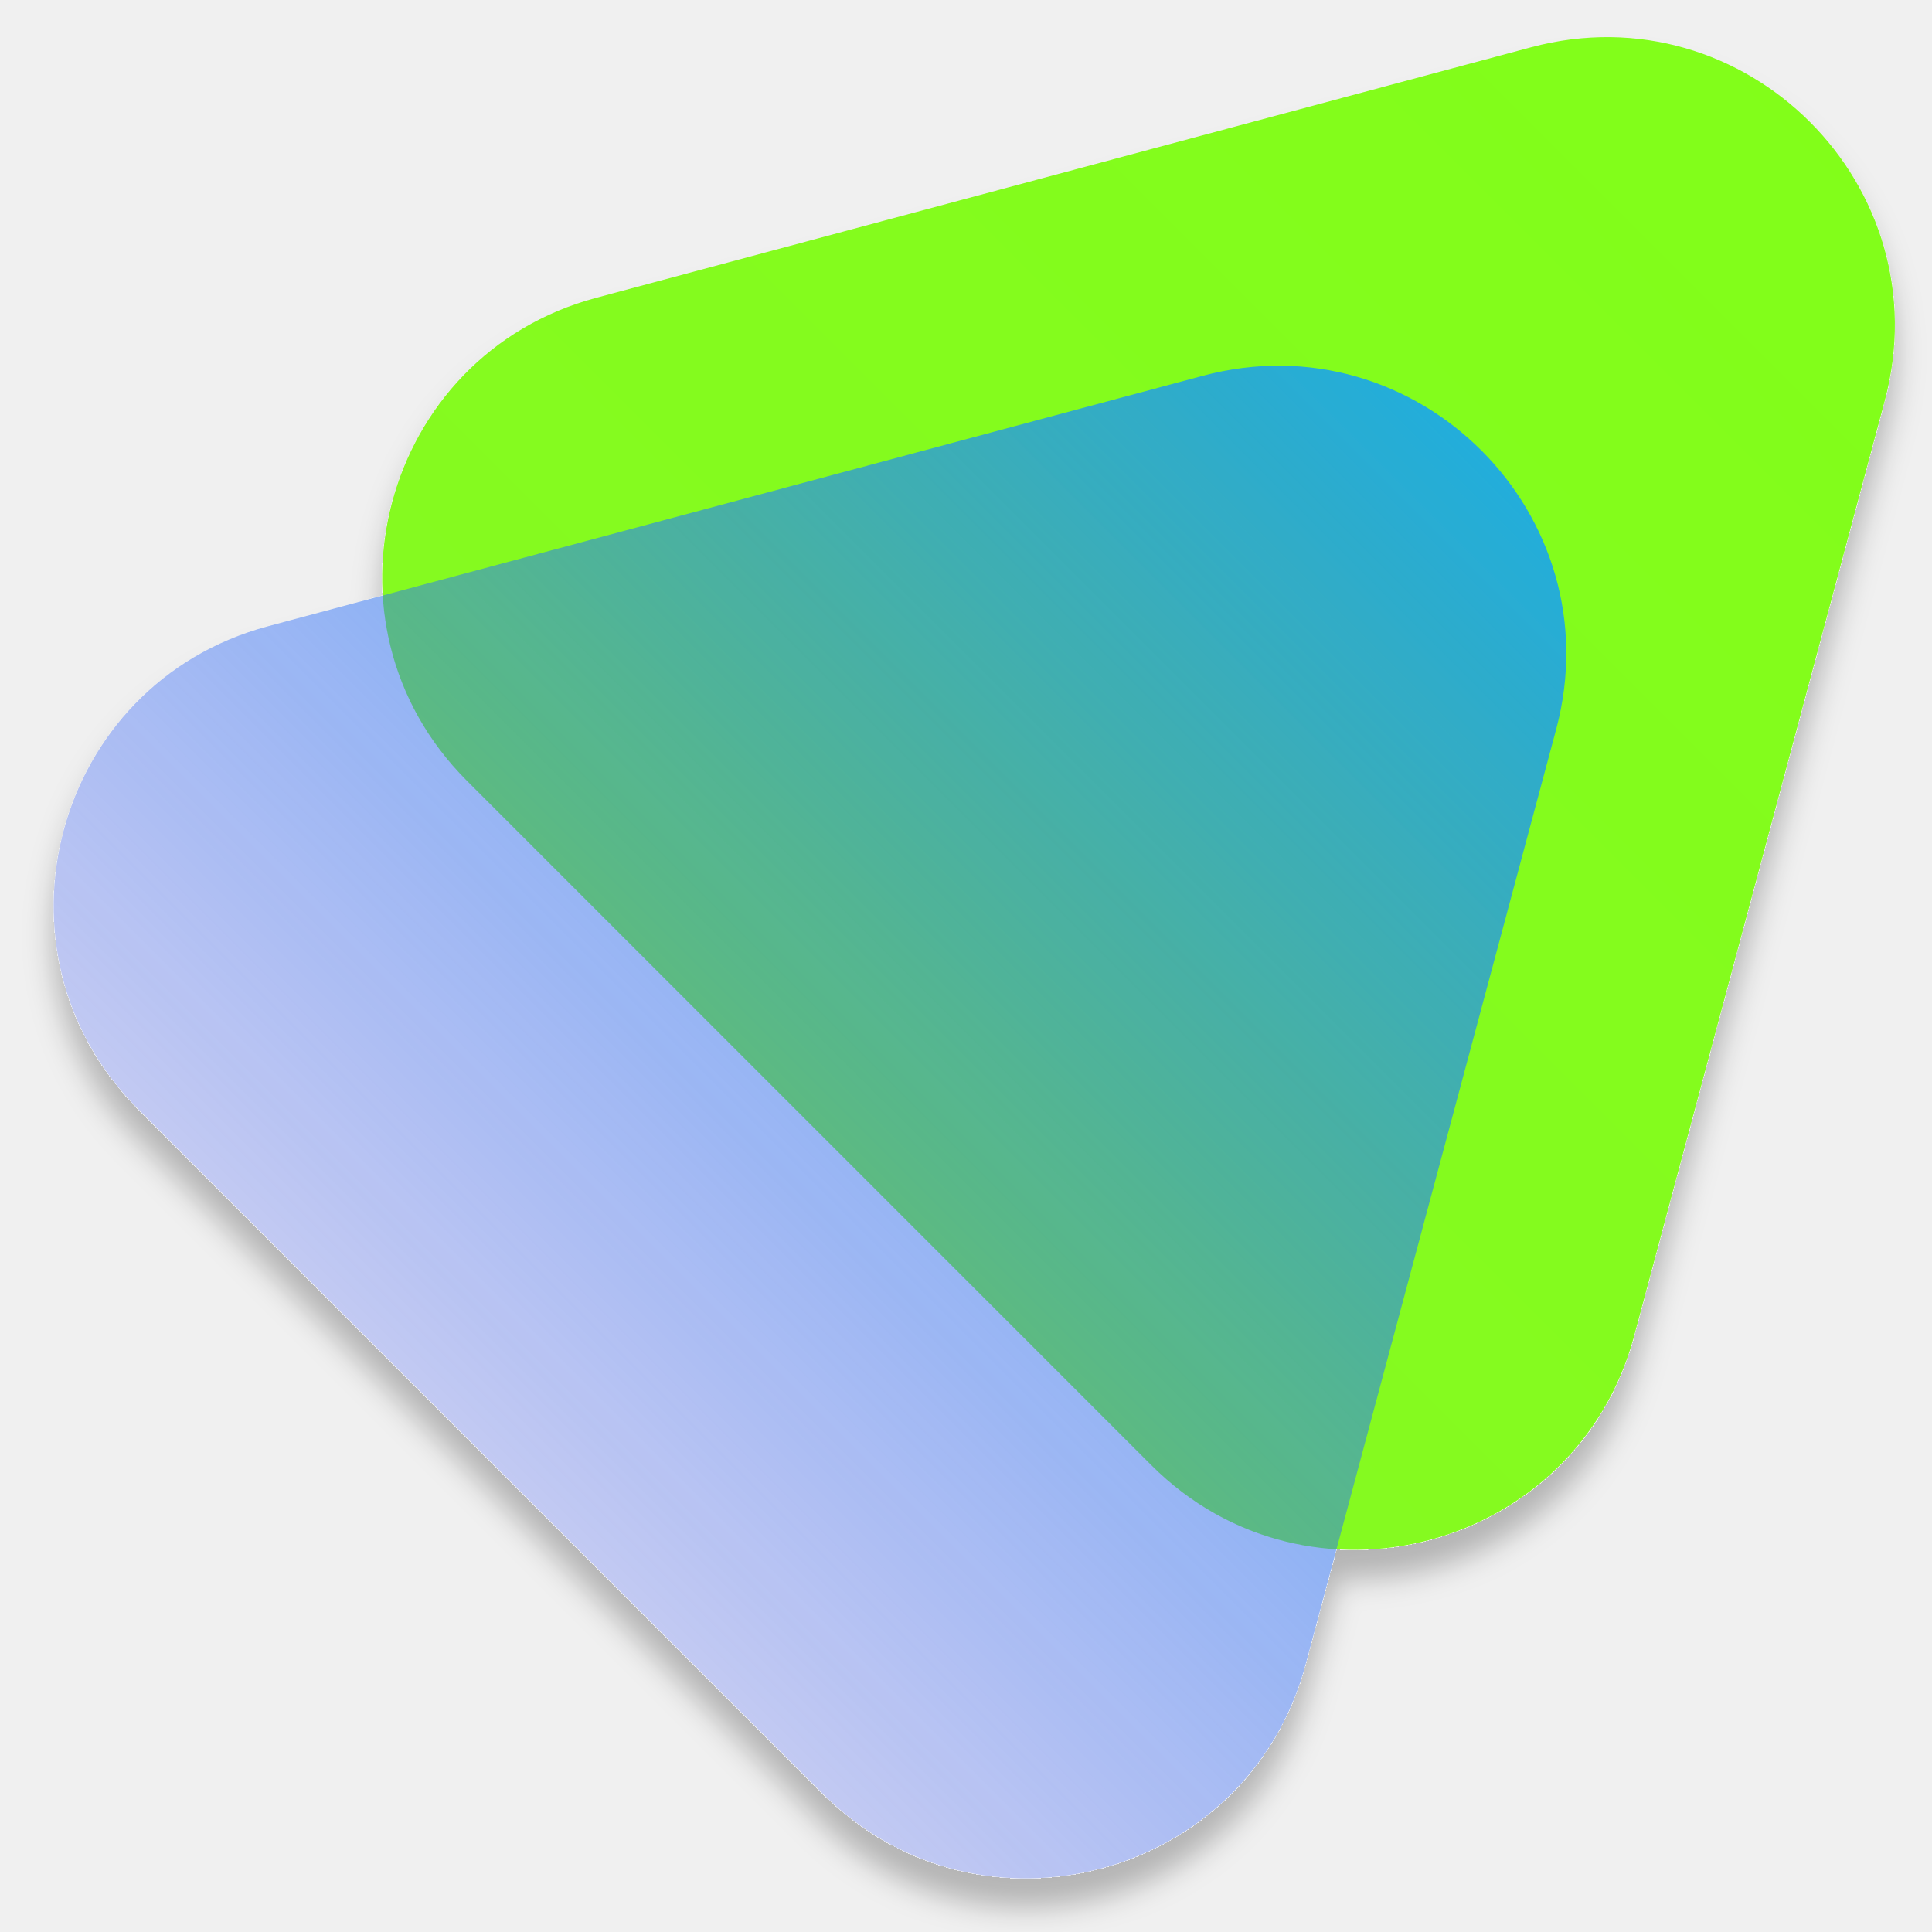
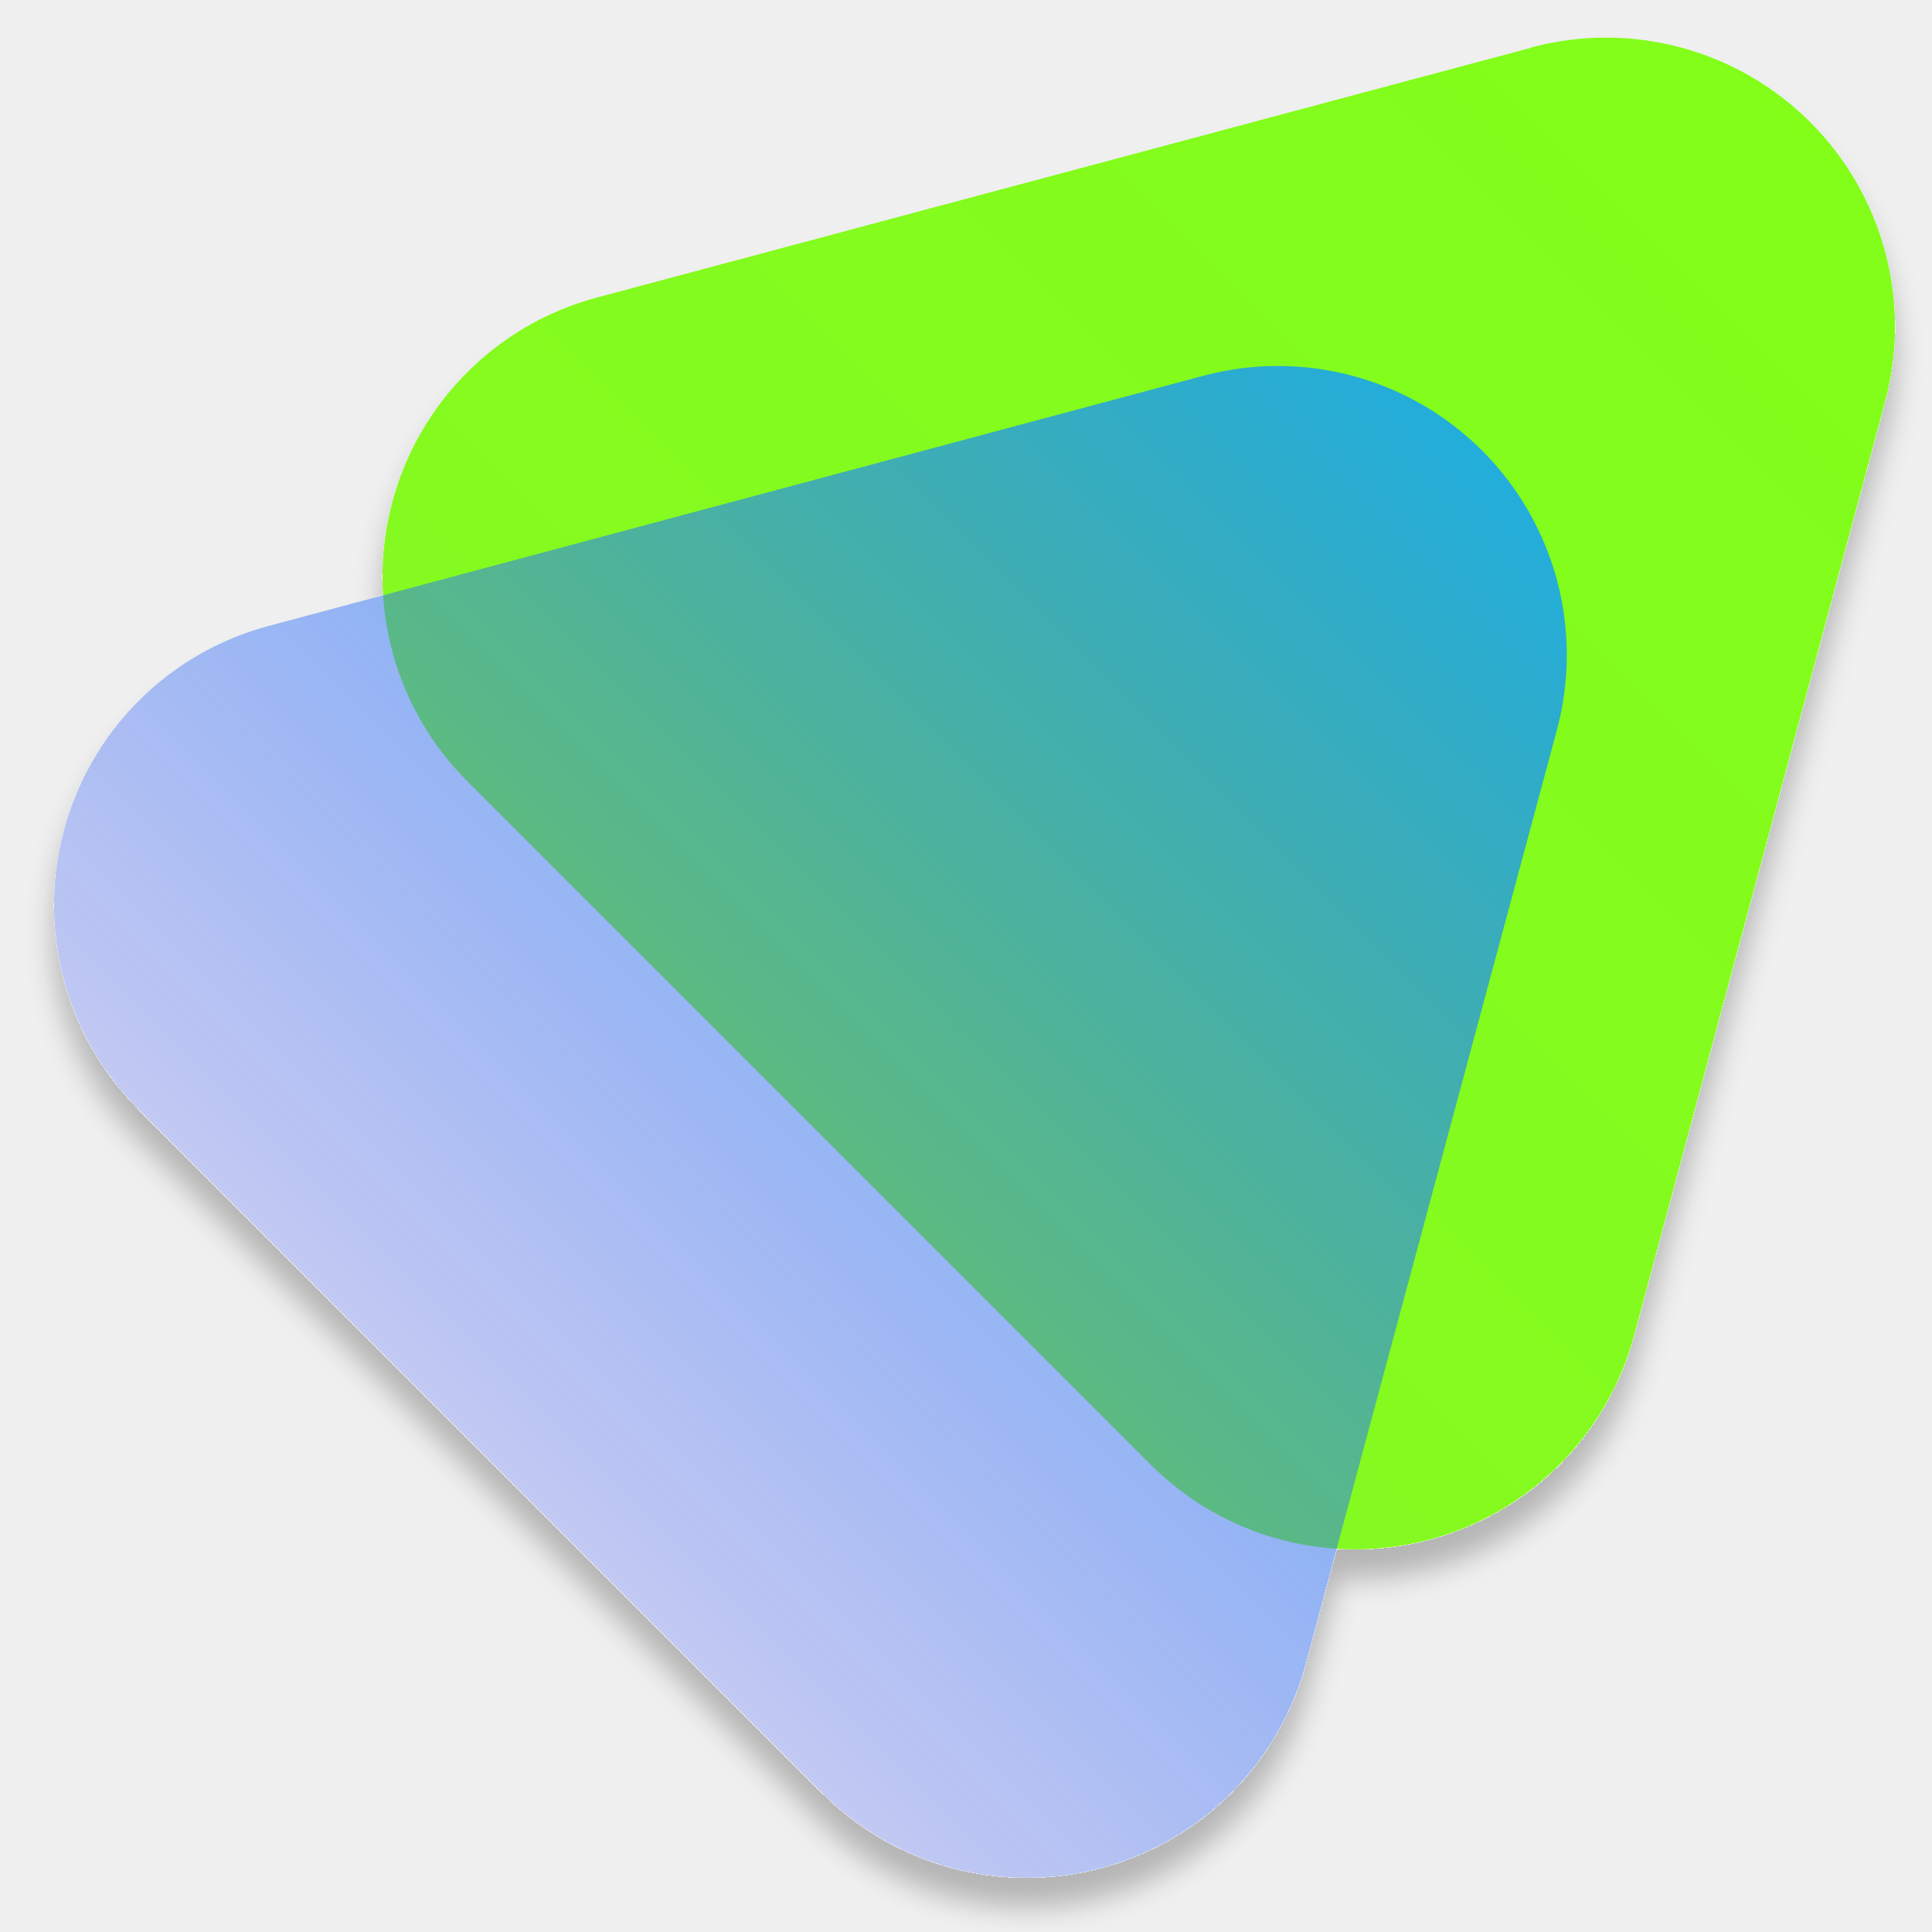
- <svg xmlns="http://www.w3.org/2000/svg" width="24" height="24" viewBox="0 0 24 24" fill="none">
-   <g clip-path="url(#clip0_1_9916)" filter="url(#filter0_d_1_9916)">
-     <path d="M19.02 0.587C21.687 -0.127 24.127 2.313 23.413 4.98L20.301 16.592C19.587 19.259 16.253 20.152 14.301 18.2L5.8 9.699C3.848 7.747 4.741 4.413 7.408 3.699L19.02 0.587Z" fill="url(#paint0_linear_1_9916)" />
-     <path d="M14.939 4.669C17.606 3.954 20.046 6.394 19.331 9.061L16.22 20.673C15.505 23.34 12.172 24.233 10.22 22.281L1.719 13.78C-0.233 11.828 0.66 8.495 3.327 7.78L14.939 4.669Z" fill="url(#paint1_linear_1_9916)" />
+ <svg xmlns="http://www.w3.org/2000/svg" fill="none" width="24" height="24" viewBox="0 0 24 24">
+   <g clip-path="url(#a)" filter="url(#b)">
+     <path fill="url(#c)" d="M19.02.59a3.59 3.59 0 0 1 4.4 4.39L20.3 16.59a3.59 3.59 0 0 1-6 1.61L5.8 9.7a3.59 3.59 0 0 1 1.6-6L19.03.59Z" />
+     <path fill="url(#d)" d="M14.94 4.67a3.59 3.59 0 0 1 4.4 4.4l-3.12 11.6a3.59 3.59 0 0 1-6 1.61l-8.5-8.5a3.59 3.59 0 0 1 1.6-6l11.62-3.11Z" />
  </g>
  <defs>
-     <filter id="filter0_d_1_9916" x="-0.355" y="0" width="24.711" height="24.711" filterUnits="userSpaceOnUse" color-interpolation-filters="sRGB">
-       <feFlood flood-opacity="0" result="BackgroundImageFix" />
-       <feColorMatrix in="SourceAlpha" type="matrix" values="0 0 0 0 0 0 0 0 0 0 0 0 0 0 0 0 0 0 127 0" result="hardAlpha" />
-       <feOffset dy="0.355" />
-       <feGaussianBlur stdDeviation="0.178" />
-       <feComposite in2="hardAlpha" operator="out" />
-       <feColorMatrix type="matrix" values="0 0 0 0 0 0 0 0 0 0 0 0 0 0 0 0 0 0 0.25 0" />
-       <feBlend mode="normal" in2="BackgroundImageFix" result="effect1_dropShadow_1_9916" />
-       <feBlend mode="normal" in="SourceGraphic" in2="effect1_dropShadow_1_9916" result="shape" />
-     </filter>
-     <linearGradient id="paint0_linear_1_9916" x1="25.02" y1="-1.02" x2="5.061" y2="18.939" gradientUnits="userSpaceOnUse">
+     <linearGradient id="c" x1="25.02" x2="5.06" y1="-1.02" y2="18.94" gradientUnits="userSpaceOnUse">
      <stop stop-color="#81FF18" />
      <stop offset="1" stop-color="#87F823" />
    </linearGradient>
-     <linearGradient id="paint1_linear_1_9916" x1="20.939" y1="3.061" x2="0.98" y2="23.02" gradientUnits="userSpaceOnUse">
+     <linearGradient id="d" x1="20.94" x2=".98" y1="3.06" y2="23.02" gradientUnits="userSpaceOnUse">
      <stop stop-color="#0DB1F6" />
      <stop offset="1" stop-color="#4536FB" stop-opacity="0" />
      <stop offset="1" stop-color="#4536FB" />
    </linearGradient>
-     <clipPath id="clip0_1_9916">
-       <rect width="24" height="24" fill="white" />
+     <clipPath id="a">
+       <path fill="#fff" d="M0 0h24v24H0z" />
    </clipPath>
+     <filter id="b" width="24.71" height="24.71" x="-.36" y="0" color-interpolation-filters="sRGB" filterUnits="userSpaceOnUse">
+       <feFlood flood-opacity="0" result="BackgroundImageFix" />
+       <feColorMatrix in="SourceAlpha" result="hardAlpha" values="0 0 0 0 0 0 0 0 0 0 0 0 0 0 0 0 0 0 127 0" />
+       <feOffset dy=".36" />
+       <feGaussianBlur stdDeviation=".18" />
+       <feComposite in2="hardAlpha" operator="out" />
+       <feColorMatrix values="0 0 0 0 0 0 0 0 0 0 0 0 0 0 0 0 0 0 0.25 0" />
+       <feBlend in2="BackgroundImageFix" result="effect1_dropShadow_1_9916" />
+       <feBlend in="SourceGraphic" in2="effect1_dropShadow_1_9916" result="shape" />
+     </filter>
  </defs>
</svg>
